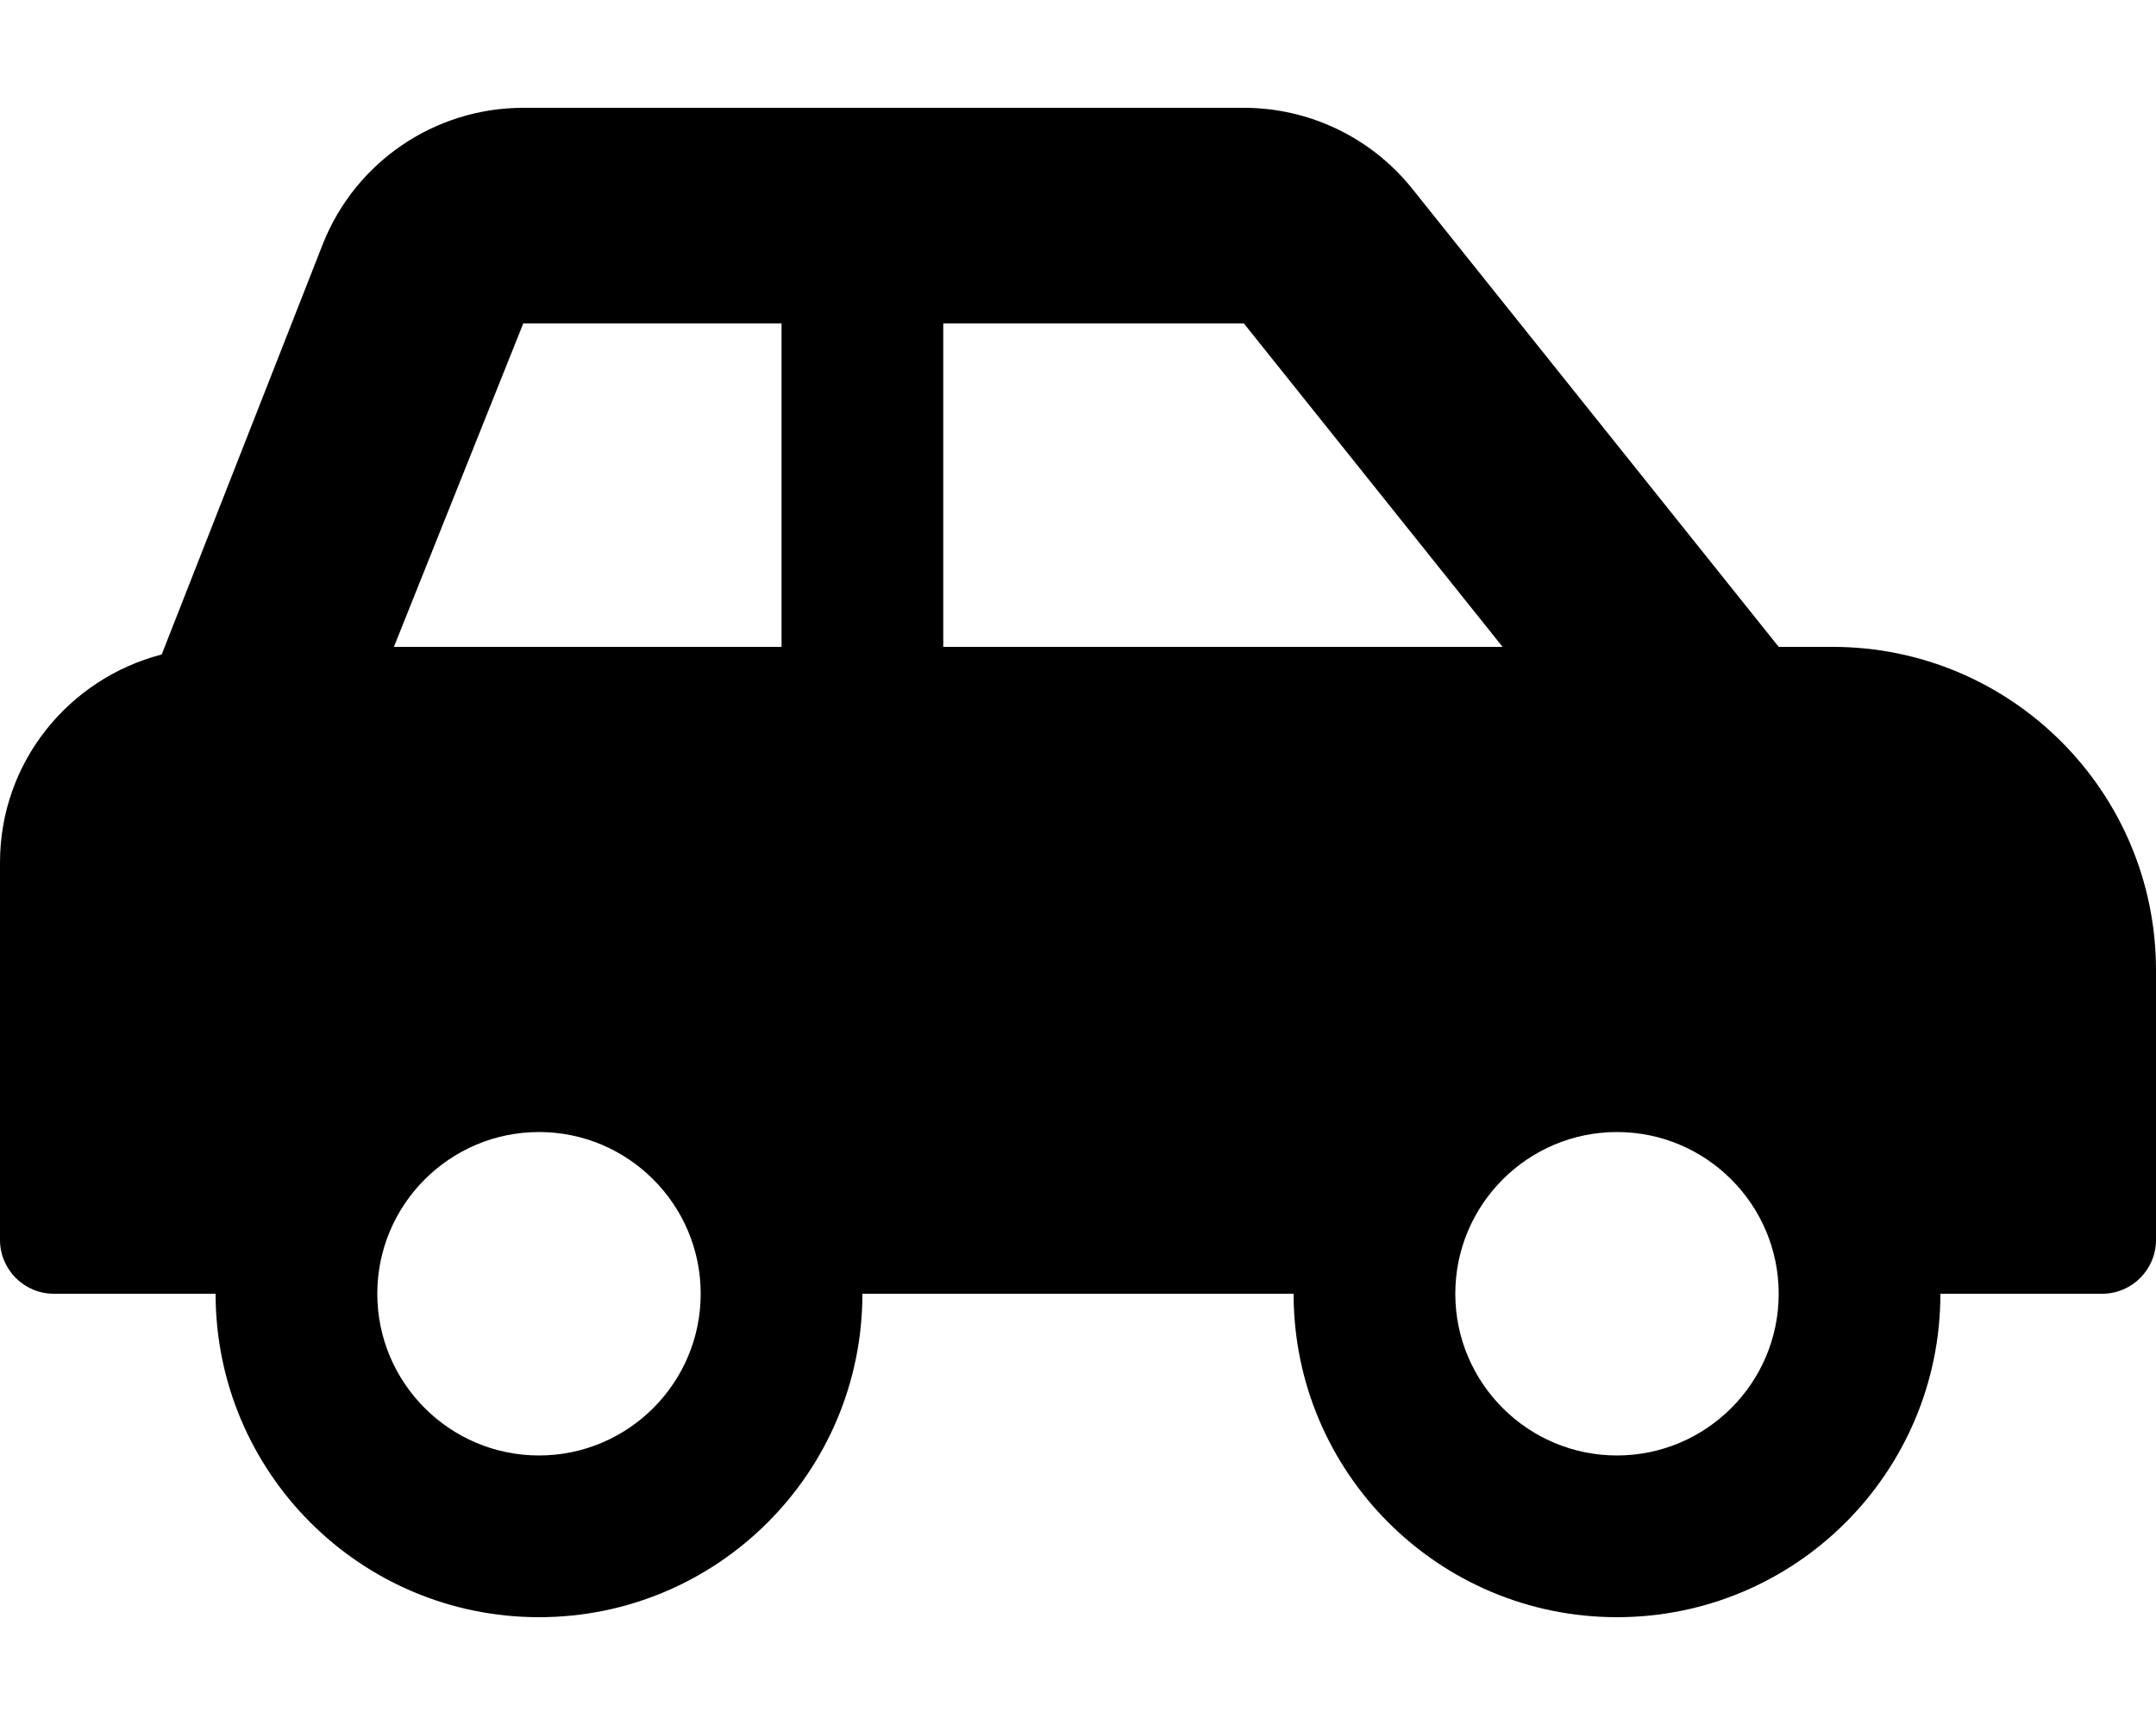
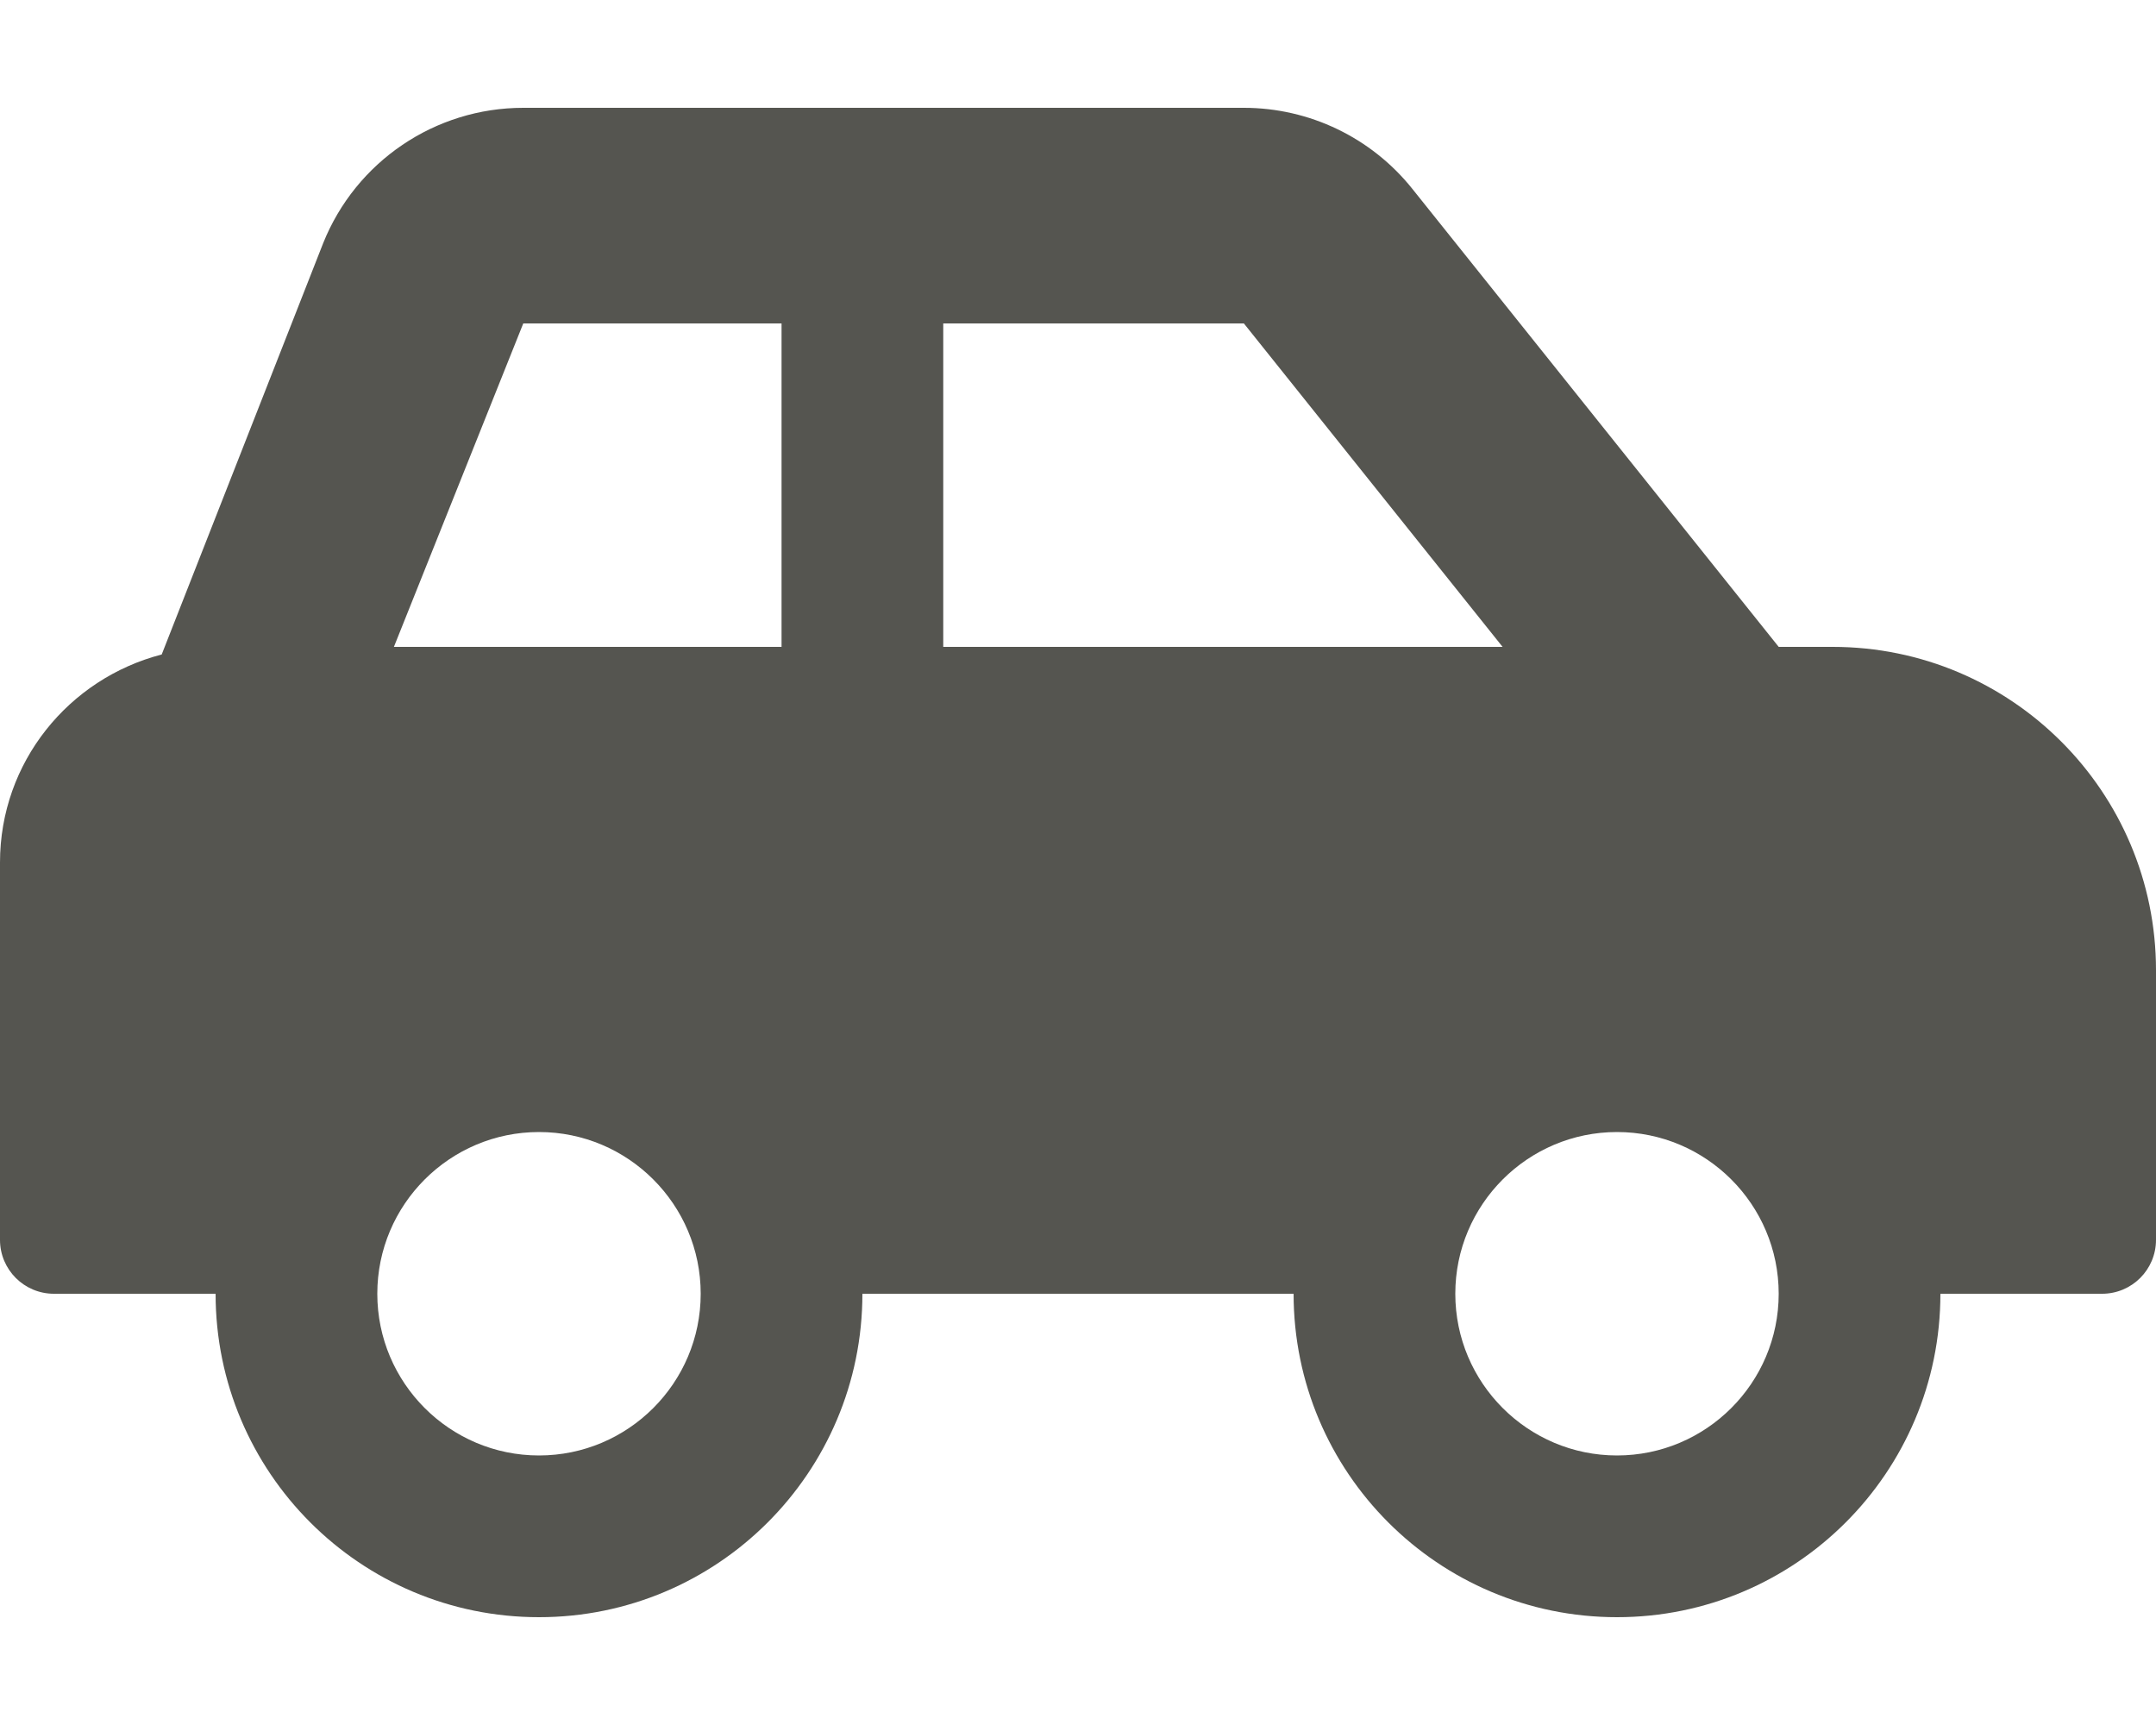
- <svg xmlns="http://www.w3.org/2000/svg" aria-hidden="true" focusable="false" data-prefix="fas" data-icon="car-side" class="svg-inline--fa fa-car-side fa-w-20" role="img" viewBox="0 0 640 512">
-   <path fill="currentColor" d="M544 192h-16L419.22 56.02A64.025 64.025 0 0 0 369.24 32H155.33c-26.17 0-49.7 15.93-59.42 40.23L48 194.26C20.44 201.4 0 226.21 0 256v112c0 8.84 7.16 16 16 16h48c0 53.02 42.98 96 96 96s96-42.98 96-96h128c0 53.02 42.98 96 96 96s96-42.98 96-96h48c8.84 0 16-7.16 16-16v-80c0-53.02-42.98-96-96-96zM160 432c-26.47 0-48-21.53-48-48s21.53-48 48-48 48 21.53 48 48-21.53 48-48 48zm72-240H116.93l38.4-96H232v96zm48 0V96h89.24l76.8 96H280zm200 240c-26.47 0-48-21.53-48-48s21.53-48 48-48 48 21.53 48 48-21.53 48-48 48z" />
+ <svg xmlns="http://www.w3.org/2000/svg" fill="#555550" aria-hidden="true" focusable="false" data-prefix="fas" data-icon="car-side" class="svg-inline--fa fa-car-side fa-w-20" role="img" viewBox="0 0 640 512">
+   <path d="M544 192h-16L419.22 56.02A64.025 64.025 0 0 0 369.24 32H155.33c-26.17 0-49.7 15.93-59.42 40.23L48 194.26C20.44 201.4 0 226.21 0 256v112c0 8.84 7.16 16 16 16h48c0 53.02 42.98 96 96 96s96-42.98 96-96h128c0 53.02 42.98 96 96 96s96-42.98 96-96h48c8.84 0 16-7.16 16-16v-80c0-53.02-42.98-96-96-96zM160 432c-26.47 0-48-21.53-48-48s21.53-48 48-48 48 21.53 48 48-21.53 48-48 48zm72-240H116.93l38.4-96H232v96zm48 0V96h89.24l76.8 96H280zm200 240c-26.47 0-48-21.53-48-48s21.53-48 48-48 48 21.53 48 48-21.53 48-48 48z" />
</svg>
